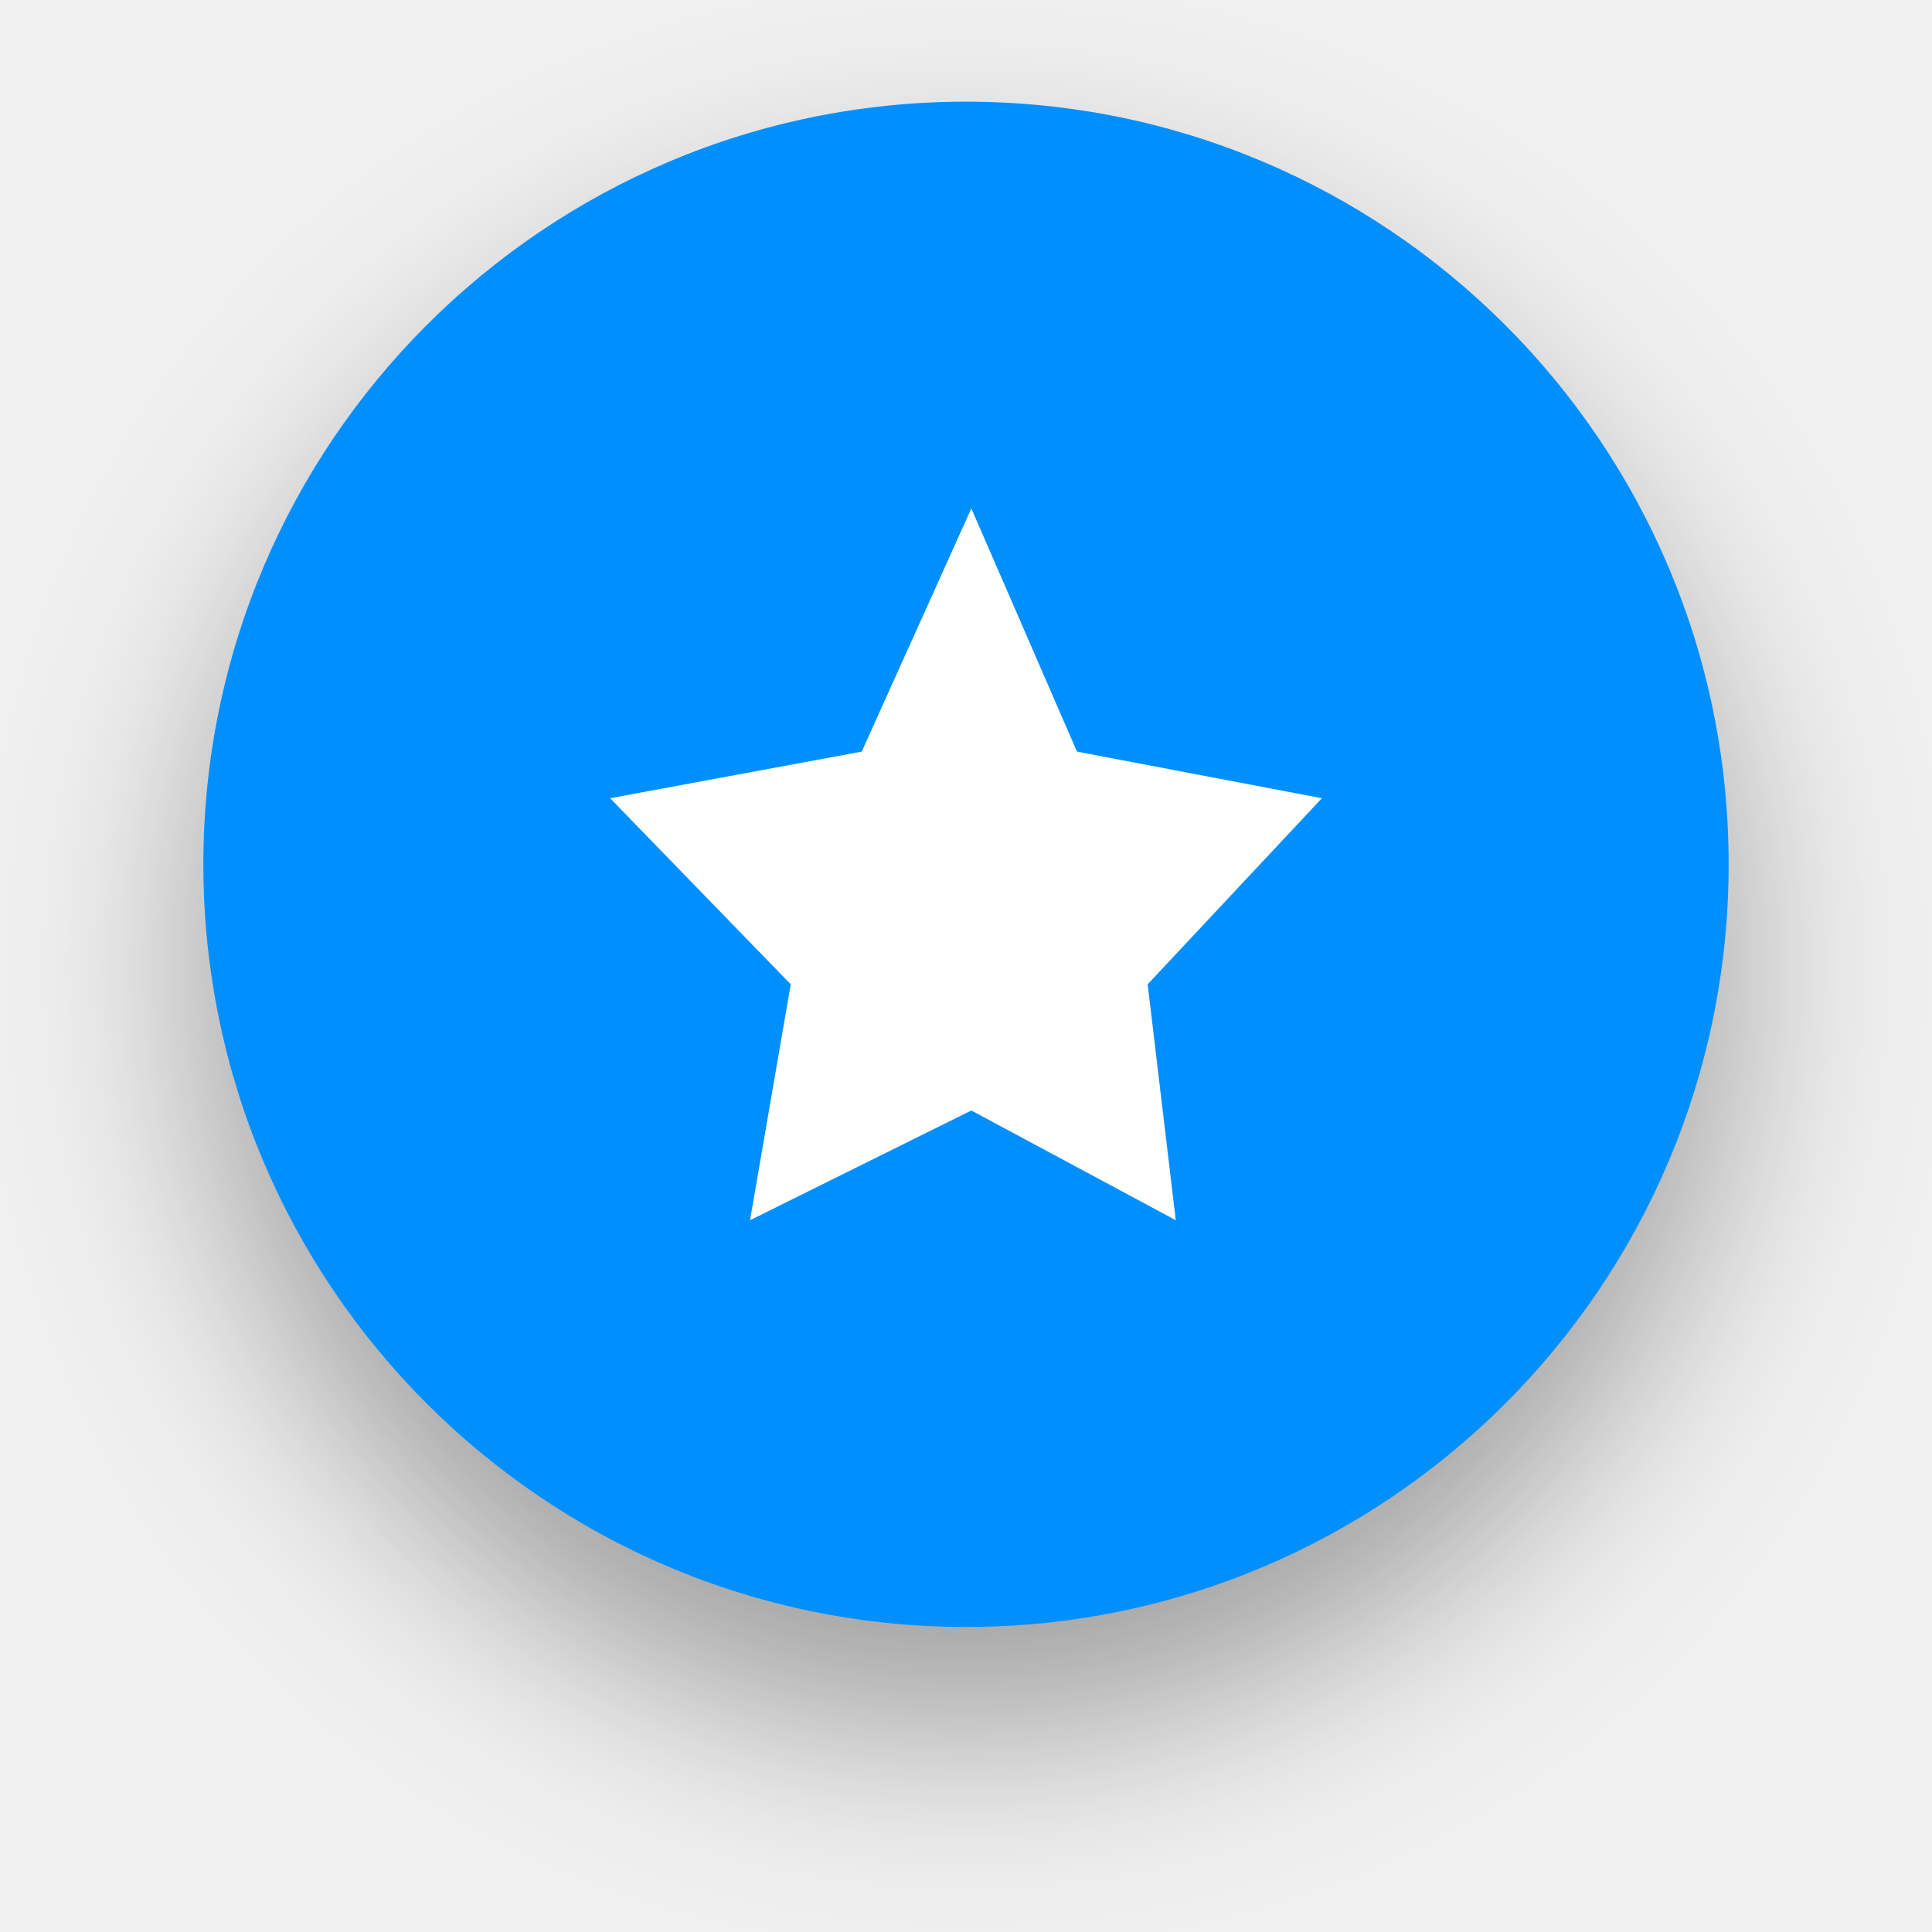
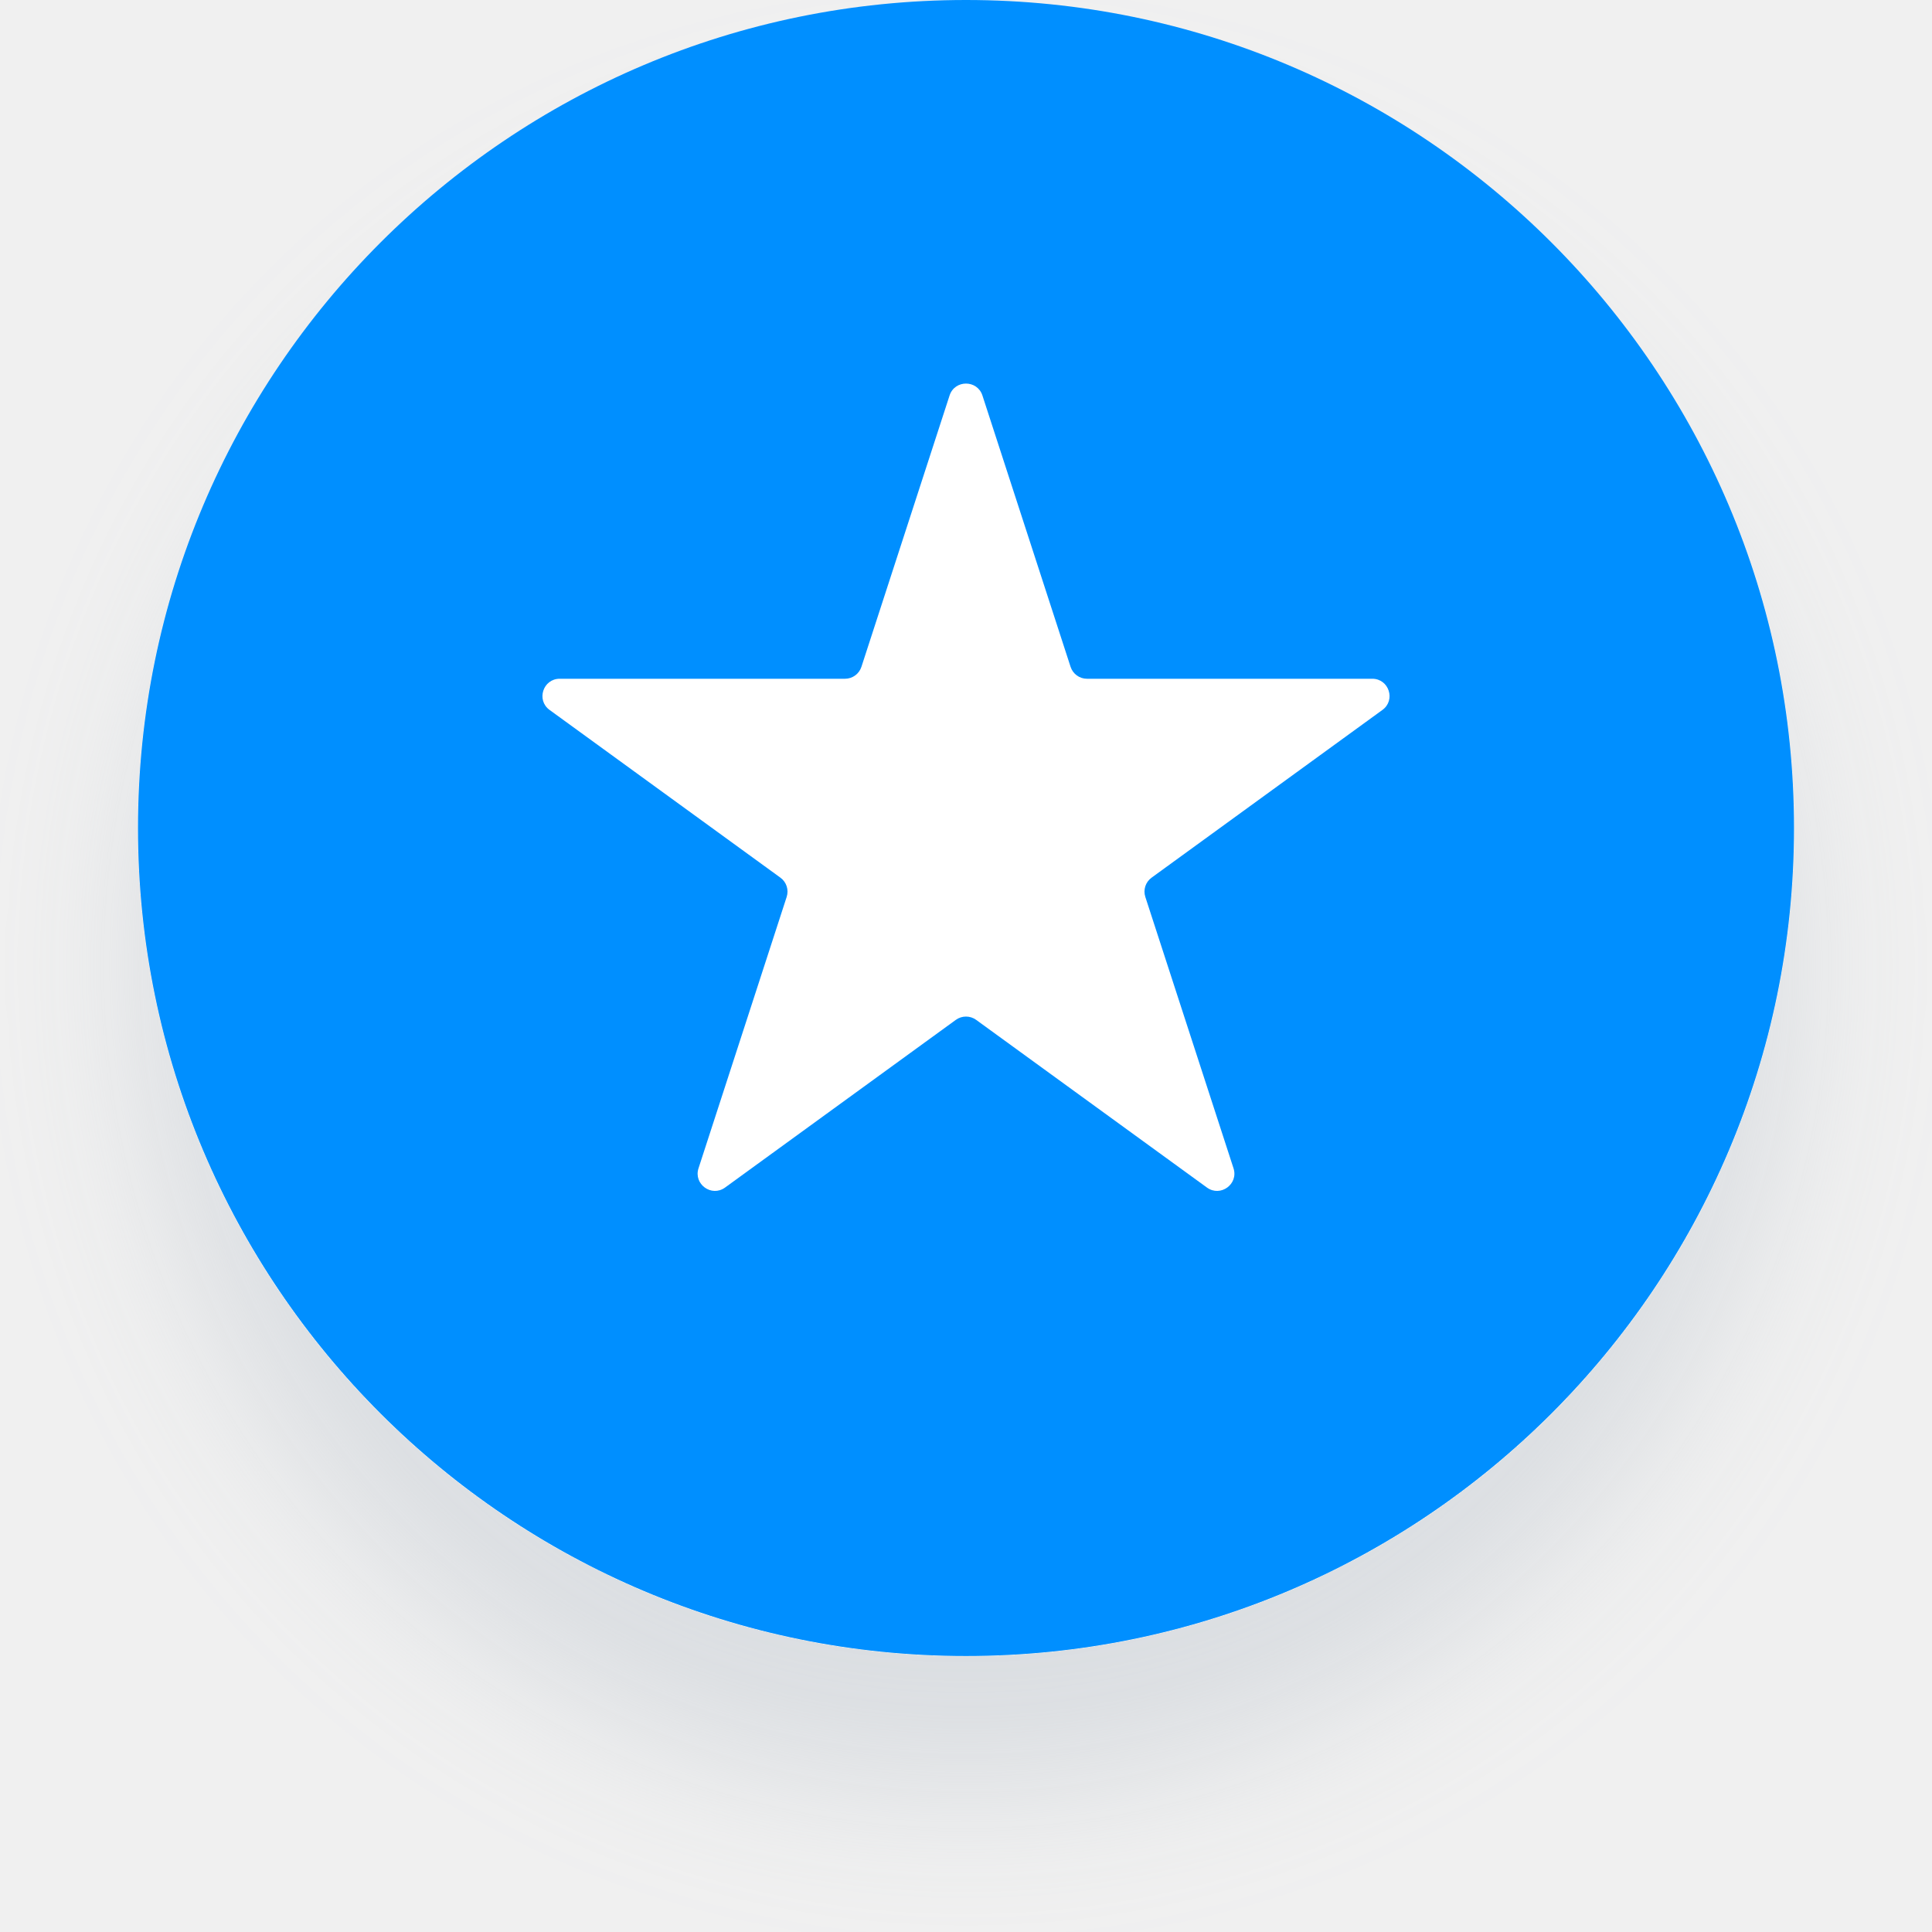
- <svg xmlns="http://www.w3.org/2000/svg" xmlns:xlink="http://www.w3.org/1999/xlink" width="38" height="38" viewBox="0 0 38 38">
+ <svg xmlns="http://www.w3.org/2000/svg" width="56" height="56" viewBox="0 0 56 56" fill="none">
+   <g filter="url(#filter0_d_134_1602)">
+     <circle cx="28" cy="24" r="24" fill="#008FFF" />
+   </g>
+   <path d="M27.524 11.463C27.674 11.003 28.326 11.003 28.476 11.463L31.031 19.328C31.098 19.534 31.29 19.674 31.506 19.674H39.776C40.26 19.674 40.462 20.294 40.07 20.578L33.38 25.439C33.204 25.566 33.131 25.792 33.198 25.998L35.754 33.863C35.903 34.323 35.376 34.706 34.984 34.422L28.294 29.561C28.119 29.434 27.881 29.434 27.706 29.561L21.016 34.422C20.624 34.706 20.097 34.323 20.247 33.863L22.802 25.998C22.869 25.792 22.796 25.566 22.62 25.439L15.93 20.578C15.538 20.294 15.74 19.674 16.224 19.674H24.494C24.71 19.674 24.902 19.534 24.969 19.328L27.524 11.463Z" fill="white" />
  <defs>
-     <filter x="-23.3%" y="-16.7%" width="146.7%" height="146.7%" filterUnits="objectBoundingBox" id="ut6iyfhz7a">
-       <feOffset dy="2" in="SourceAlpha" result="shadowOffsetOuter1" />
-       <feGaussianBlur stdDeviation="2" in="shadowOffsetOuter1" result="shadowBlurOuter1" />
-       <feColorMatrix values="0 0 0 0 0.62 0 0 0 0 0.62 0 0 0 0 0.62 0 0 0 1 0" in="shadowBlurOuter1" />
+     <filter id="filter0_d_134_1602" x="0" y="0" width="56" height="56" filterUnits="userSpaceOnUse" color-interpolation-filters="sRGB">
+       <feFlood flood-opacity="0" result="BackgroundImageFix" />
+       <feColorMatrix in="SourceAlpha" type="matrix" values="0 0 0 0 0 0 0 0 0 0 0 0 0 0 0 0 0 0 127 0" result="hardAlpha" />
+       <feOffset dy="4" />
+       <feGaussianBlur stdDeviation="2" />
+       <feComposite in2="hardAlpha" operator="out" />
+       <feColorMatrix type="matrix" values="0 0 0 0 0.693 0 0 0 0 0.731 0 0 0 0 0.775 0 0 0 0.33 0" />
+       <feBlend mode="normal" in2="BackgroundImageFix" result="effect1_dropShadow_134_1602" />
+       <feBlend mode="normal" in="SourceGraphic" in2="effect1_dropShadow_134_1602" result="shape" />
    </filter>
-     <circle id="cp7sdipaub" cx="15" cy="15" r="15" />
  </defs>
-   <g fill="none" fill-rule="evenodd">
-     <g transform="translate(4 2)">
-       <use fill="#000" filter="url(#ut6iyfhz7a)" xlink:href="#cp7sdipaub" />
-       <use fill="#008FFF" xlink:href="#cp7sdipaub" />
-     </g>
-     <path fill="#FFF" d="m19.105 10-2.156 4.783L12 15.7l3.553 3.66L14.752 24l4.353-2.158L23.126 24l-.553-4.64L26 15.7l-4.817-.917z" />
-   </g>
</svg>
